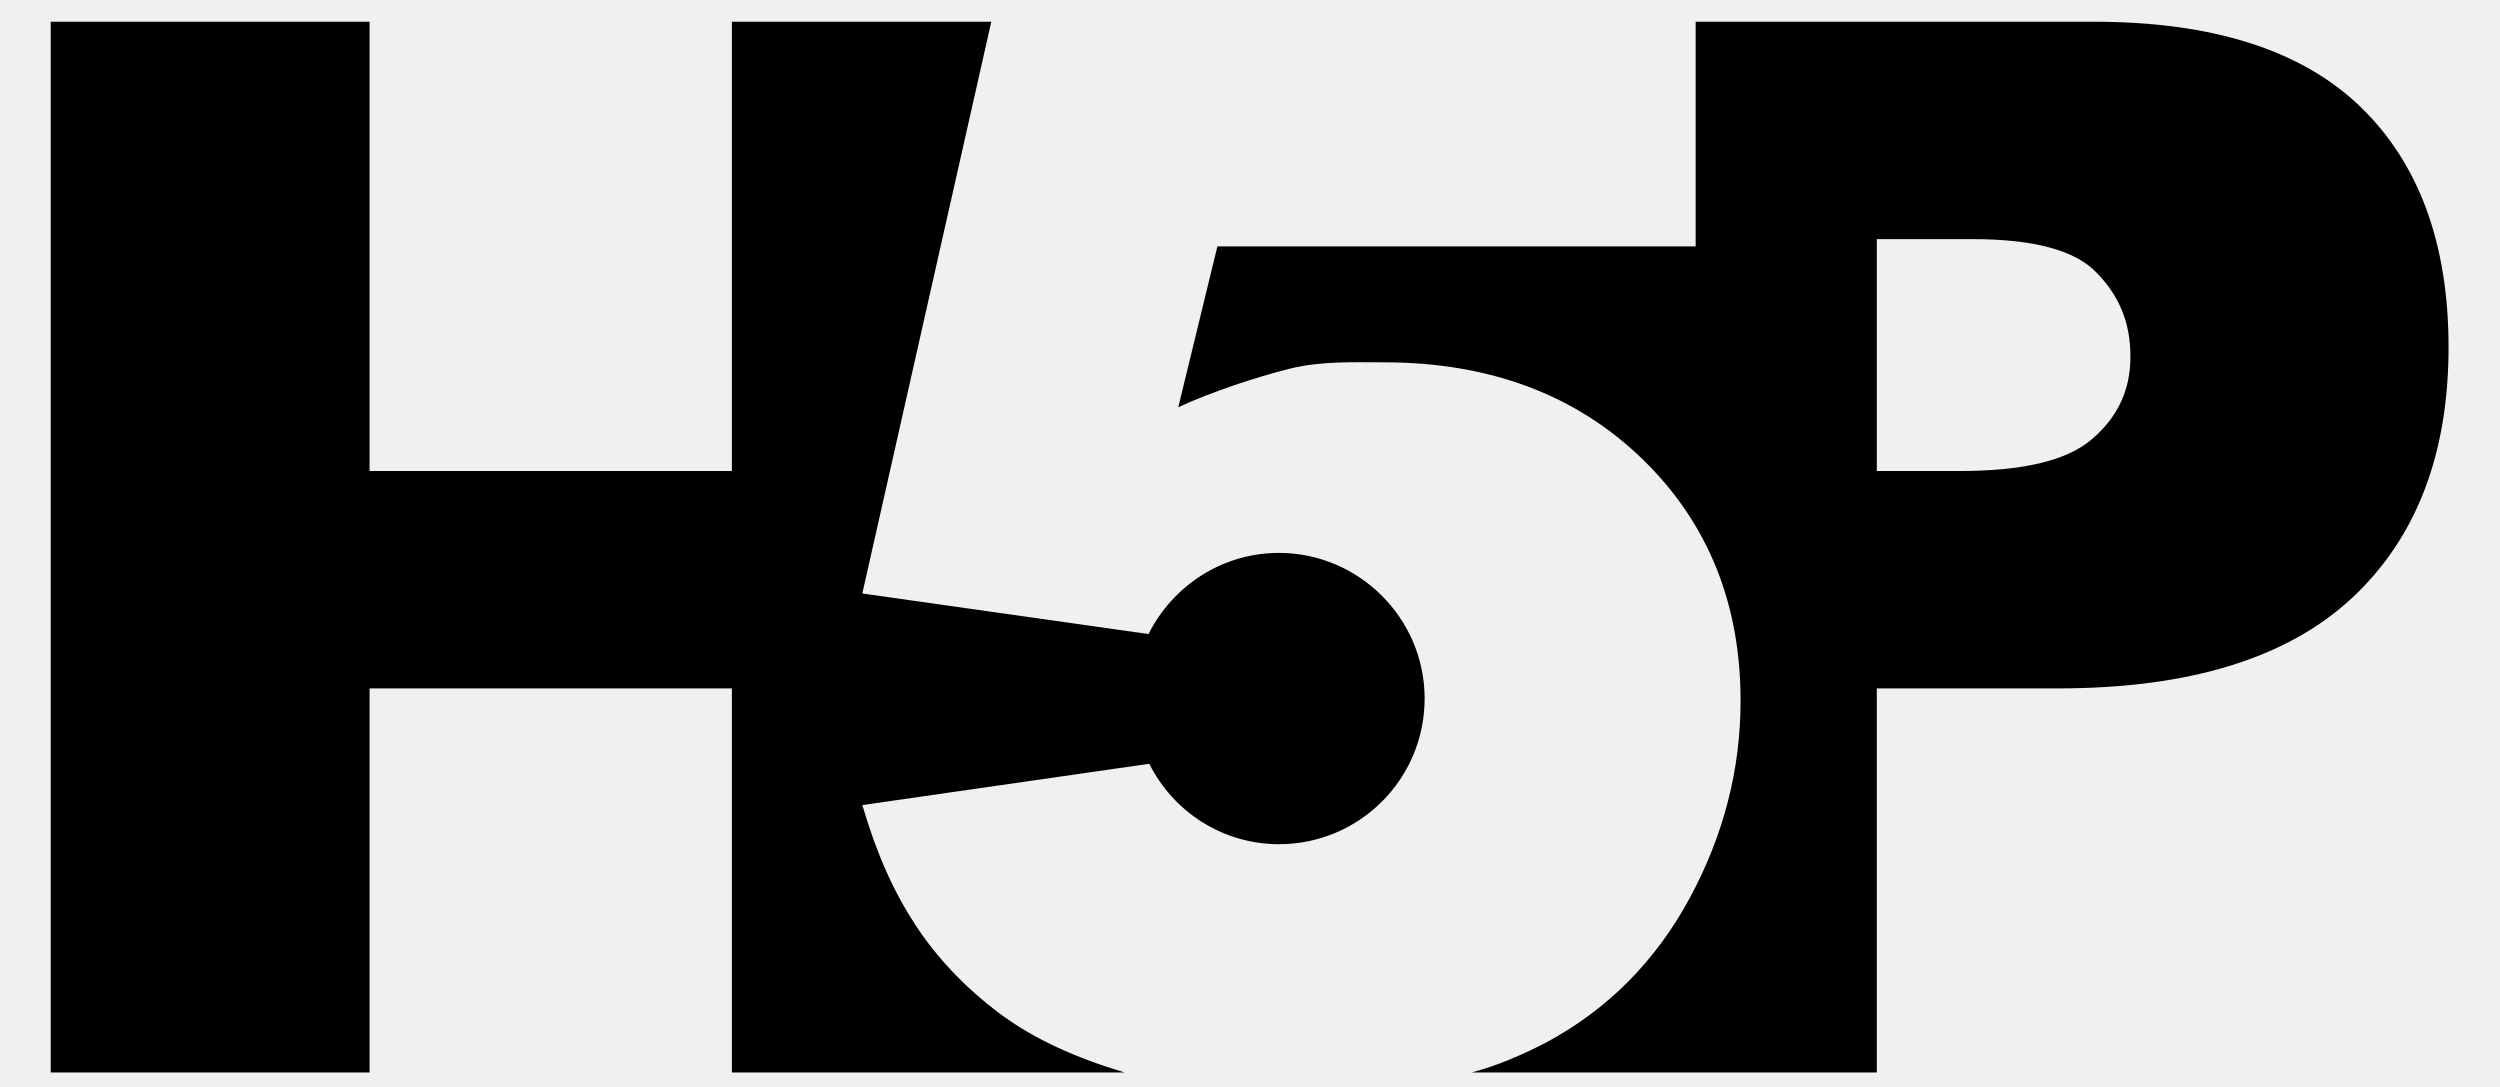
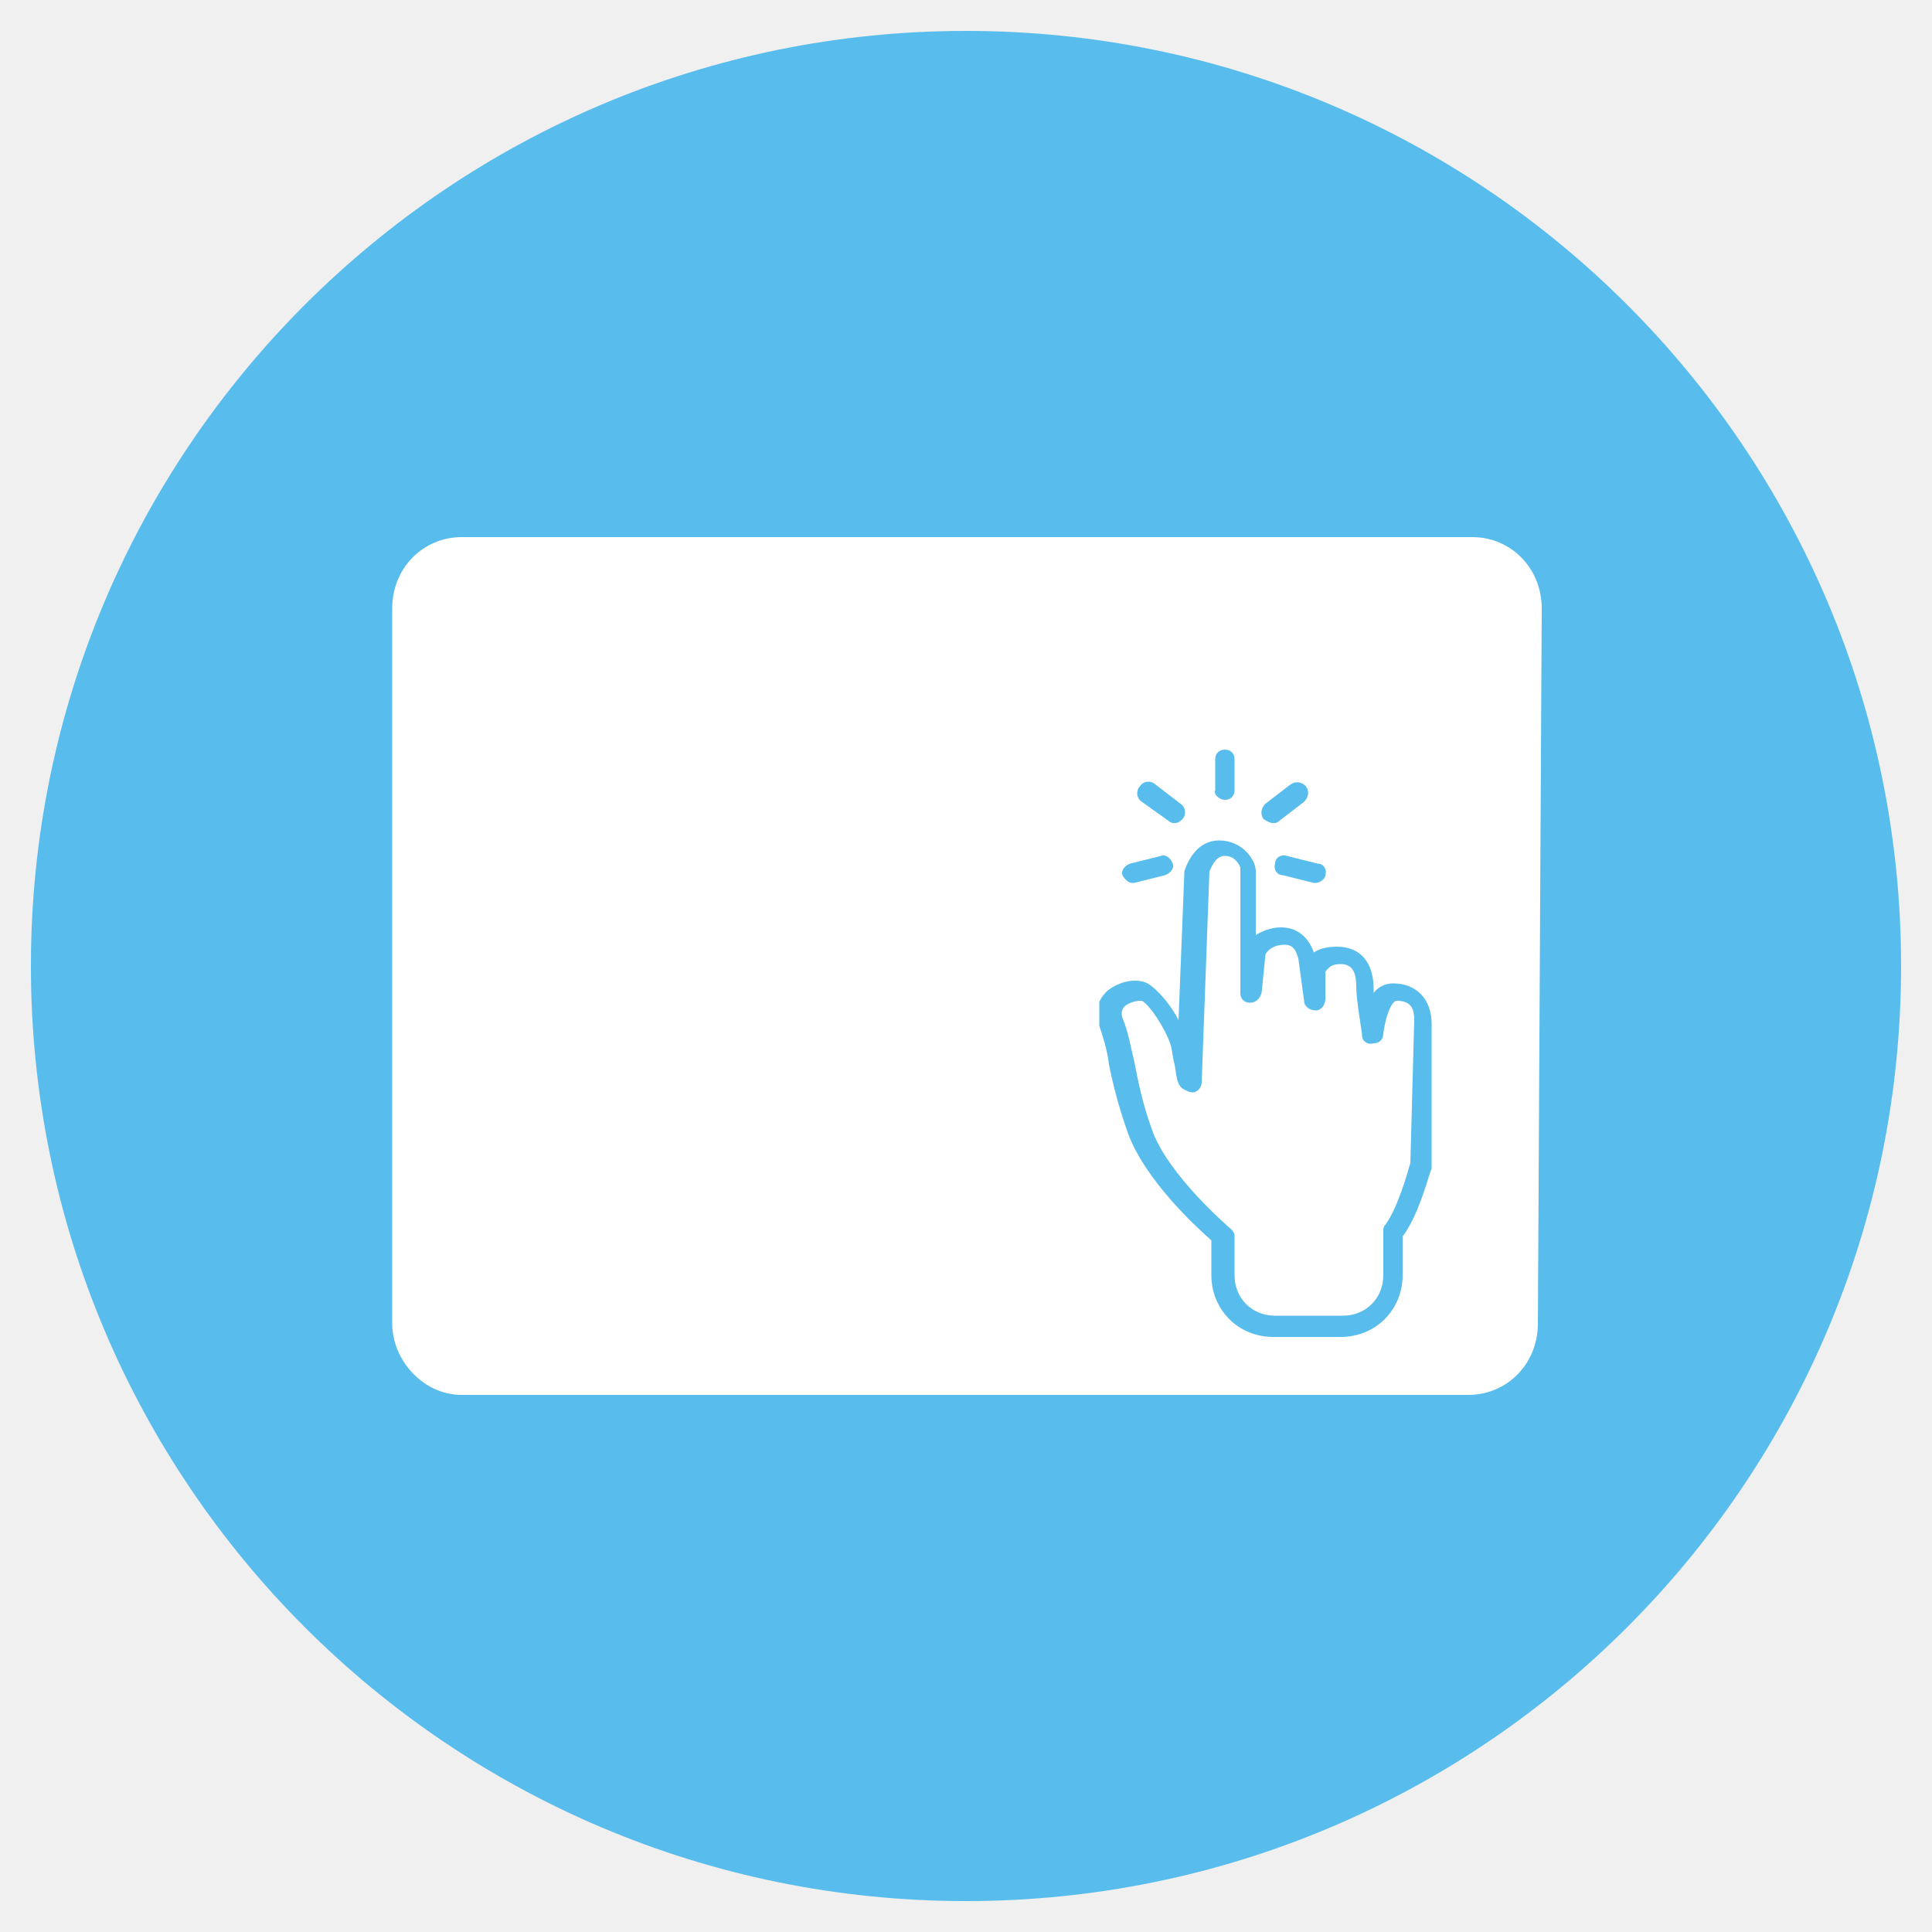
- <svg xmlns="http://www.w3.org/2000/svg" version="1.1" id="Layer_1" x="0px" y="0px" viewBox="0 0 345 150" style="enable-background:new 0 0 345 150;" xml:space="preserve" preserveAspectRatio="xMinYMid meet">
+ <svg xmlns="http://www.w3.org/2000/svg" xmlns:xlink="http://www.w3.org/1999/xlink" version="1.1" id="Layer_1" x="0px" y="0px" viewBox="0 0 100 100" style="enable-background:new 0 0 100 100;" xml:space="preserve">
+   <style type="text/css">
+ 	.st0{fill:#58BDEC;}
+ 	.st1{fill:#FFFFFF;}
+ 	.st2{clip-path:url(#SVGID_2_);fill:#58BDEC;}
+ </style>
+   <circle class="st0" cx="50" cy="50" r="48.4" />
+   <path class="st1" d="M79.6,68.5c0,2.1-1.6,3.7-3.6,3.7H23.9c-2,0-3.6-1.8-3.6-3.7v-37c0-2.1,1.6-3.7,3.6-3.7h52.3  c2,0,3.6,1.6,3.6,3.7L79.6,68.5z" />
  <g>
-     <path d="M325.7,14.7C317.6,6.9,305.3,3,289,3h-43.5H234v31h-66l-5.4,22.2c4.5-2.1,10.9-4.2,15.3-5.3c4.4-1.1,8.8-0.9,13.1-0.9   c14.6,0,26.5,4.5,35.6,13.3c9.1,8.8,13.6,20,13.6,33.4c0,9.4-2.3,18.5-7,27.2s-11.3,15.4-19.9,20c-3.1,1.6-6.5,3.1-10.2,4.1h42.4   H259V95h25c18.2,0,31.7-4.2,40.6-12.5s13.3-19.9,13.3-34.6C337.9,33.6,333.8,22.5,325.7,14.7z M288.7,60.6c-3.5,3-9.6,4.4-18.3,4.4   H259V33h13.2c8.4,0,14.2,1.5,17.2,4.7c3.1,3.2,4.6,6.9,4.6,11.5C294,53.9,292.2,57.6,288.7,60.6z" />
-     <path d="M176.5,76.3c-7.9,0-14.7,4.6-18,11.2L119,81.9L136.8,3h-23.6H101v62H51V3H7v145h44V95h50v53h12.2h42   c-6.7-2-12.5-4.6-17.2-8.1c-4.8-3.6-8.7-7.7-11.7-12.3c-3-4.6-5.3-9.7-7.3-16.5l39.6-5.7c3.3,6.6,10.1,11.1,17.9,11.1   c11.1,0,20.1-9,20.1-20.1S187.5,76.3,176.5,76.3z" />
+     <defs>
+       <rect id="SVGID_1_" x="56.9" y="38.4" width="17.5" height="31.5" />
+     </defs>
+     <clipPath id="SVGID_2_">
+       <use xlink:href="#SVGID_1_" style="overflow:visible;" />
+     </clipPath>
+     <path class="st2" d="M72.1,50.9c-0.4,0-0.8,0.2-1,0.5c0-0.1,0-0.2,0-0.2c0-1.4-0.7-2.2-1.9-2.2c-0.5,0-0.9,0.1-1.2,0.3   c-0.2-0.6-0.7-1.3-1.7-1.3c-0.5,0-1,0.2-1.3,0.4c0-1.6,0-3.2,0-3.3c0-0.6-0.7-1.6-1.9-1.6c-1.1,0-1.6,1-1.8,1.6c0,0,0,0.1,0,0.1   L61,52.8c-0.4-0.8-1.1-1.6-1.6-1.9c-0.6-0.3-1.5-0.1-2.1,0.4c-0.5,0.5-0.7,1.1-0.4,1.8c0.2,0.6,0.4,1.2,0.5,2c0.2,1,0.5,2.2,1,3.6   c0.9,2.4,3.5,4.8,4.3,5.5v1.8c0,1.8,1.4,3.2,3.2,3.2h3.5c1.8,0,3.2-1.4,3.2-3.2V64c0.9-1.2,1.4-3.4,1.5-3.5c0,0,0-0.1,0-0.1v-7.4   C74.1,51.7,73.3,50.9,72.1,50.9L72.1,50.9z M73,60.2c-0.2,0.7-0.7,2.4-1.3,3.2c-0.1,0.1-0.1,0.2-0.1,0.3v2.3c0,1.2-0.9,2.1-2.1,2.1   H66c-1.2,0-2.1-0.9-2.1-2.1v-2c0-0.2-0.1-0.3-0.2-0.4c0,0-3.3-2.8-4.1-5.2c-0.5-1.4-0.7-2.5-0.9-3.5c-0.2-0.8-0.3-1.5-0.6-2.2   c-0.1-0.3,0-0.5,0.1-0.6c0.2-0.2,0.6-0.3,0.8-0.3c0,0,0.1,0,0.1,0c0.4,0.2,1.2,1.4,1.5,2.3c0.1,0.4,0.1,0.7,0.2,1   c0.1,0.6,0.1,1.1,0.5,1.3c0.2,0.1,0.4,0.2,0.6,0.1c0.2-0.1,0.3-0.3,0.3-0.5l0.4-10.9c0.1-0.2,0.3-0.8,0.8-0.8   c0.6,0,0.8,0.6,0.8,0.6c0,0.3,0,6.5,0,6.5c0,0.3,0.2,0.5,0.5,0.5c0.3,0,0.5-0.2,0.6-0.5l0.2-2c0.1-0.2,0.4-0.5,1-0.5   c0.5,0,0.6,0.4,0.7,0.7l0.3,2.2c0,0.3,0.3,0.5,0.6,0.5c0.3,0,0.5-0.3,0.5-0.6l0-1.4c0.1-0.1,0.2-0.4,0.8-0.4c0.7,0,0.8,0.6,0.8,1.2   c0,0.7,0.3,2.3,0.3,2.5c0,0.3,0.3,0.5,0.6,0.4c0.3,0,0.5-0.2,0.5-0.5c0.1-0.8,0.4-1.7,0.7-1.7c0.8,0,0.9,0.5,0.9,1L73,60.2z    M73,60.2" />
  </g>
+   <path class="st0" d="M66,44.7c-0.1,0.3,0.1,0.6,0.4,0.6l1.6,0.4c0,0,0.1,0,0.1,0c0.2,0,0.5-0.2,0.5-0.4c0.1-0.3-0.1-0.6-0.4-0.6  l-1.6-0.4C66.3,44.2,66,44.4,66,44.7L66,44.7z M66,44.7" />
+   <path class="st0" d="M63.4,41.4c0.3,0,0.5-0.2,0.5-0.5v-1.6c0-0.3-0.2-0.5-0.5-0.5c-0.3,0-0.5,0.2-0.5,0.5v1.6  C62.8,41.1,63.1,41.4,63.4,41.4L63.4,41.4z M63.4,41.4" />
+   <path class="st0" d="M65.9,42.6c0.1,0,0.2,0,0.3-0.1l1.3-1c0.2-0.2,0.3-0.5,0.1-0.8c-0.2-0.2-0.5-0.3-0.8-0.1l-1.3,1  c-0.2,0.2-0.3,0.5-0.1,0.8C65.6,42.5,65.7,42.6,65.9,42.6L65.9,42.6z M65.9,42.6" />
+   <path class="st0" d="M60.5,42.5c0.1,0.1,0.2,0.1,0.3,0.1c0.2,0,0.3-0.1,0.4-0.2c0.2-0.2,0.2-0.6-0.1-0.8l-1.3-1  c-0.2-0.2-0.6-0.2-0.8,0.1c-0.2,0.2-0.2,0.6,0.1,0.8L60.5,42.5z M60.5,42.5" />
+   <path class="st0" d="M58.6,45.7c0,0,0.1,0,0.1,0l1.6-0.4c0.3-0.1,0.5-0.4,0.4-0.6c-0.1-0.3-0.4-0.5-0.6-0.4l-1.6,0.4  c-0.3,0.1-0.5,0.4-0.4,0.6C58.2,45.5,58.4,45.7,58.6,45.7L58.6,45.7z M58.6,45.7" />
</svg>
